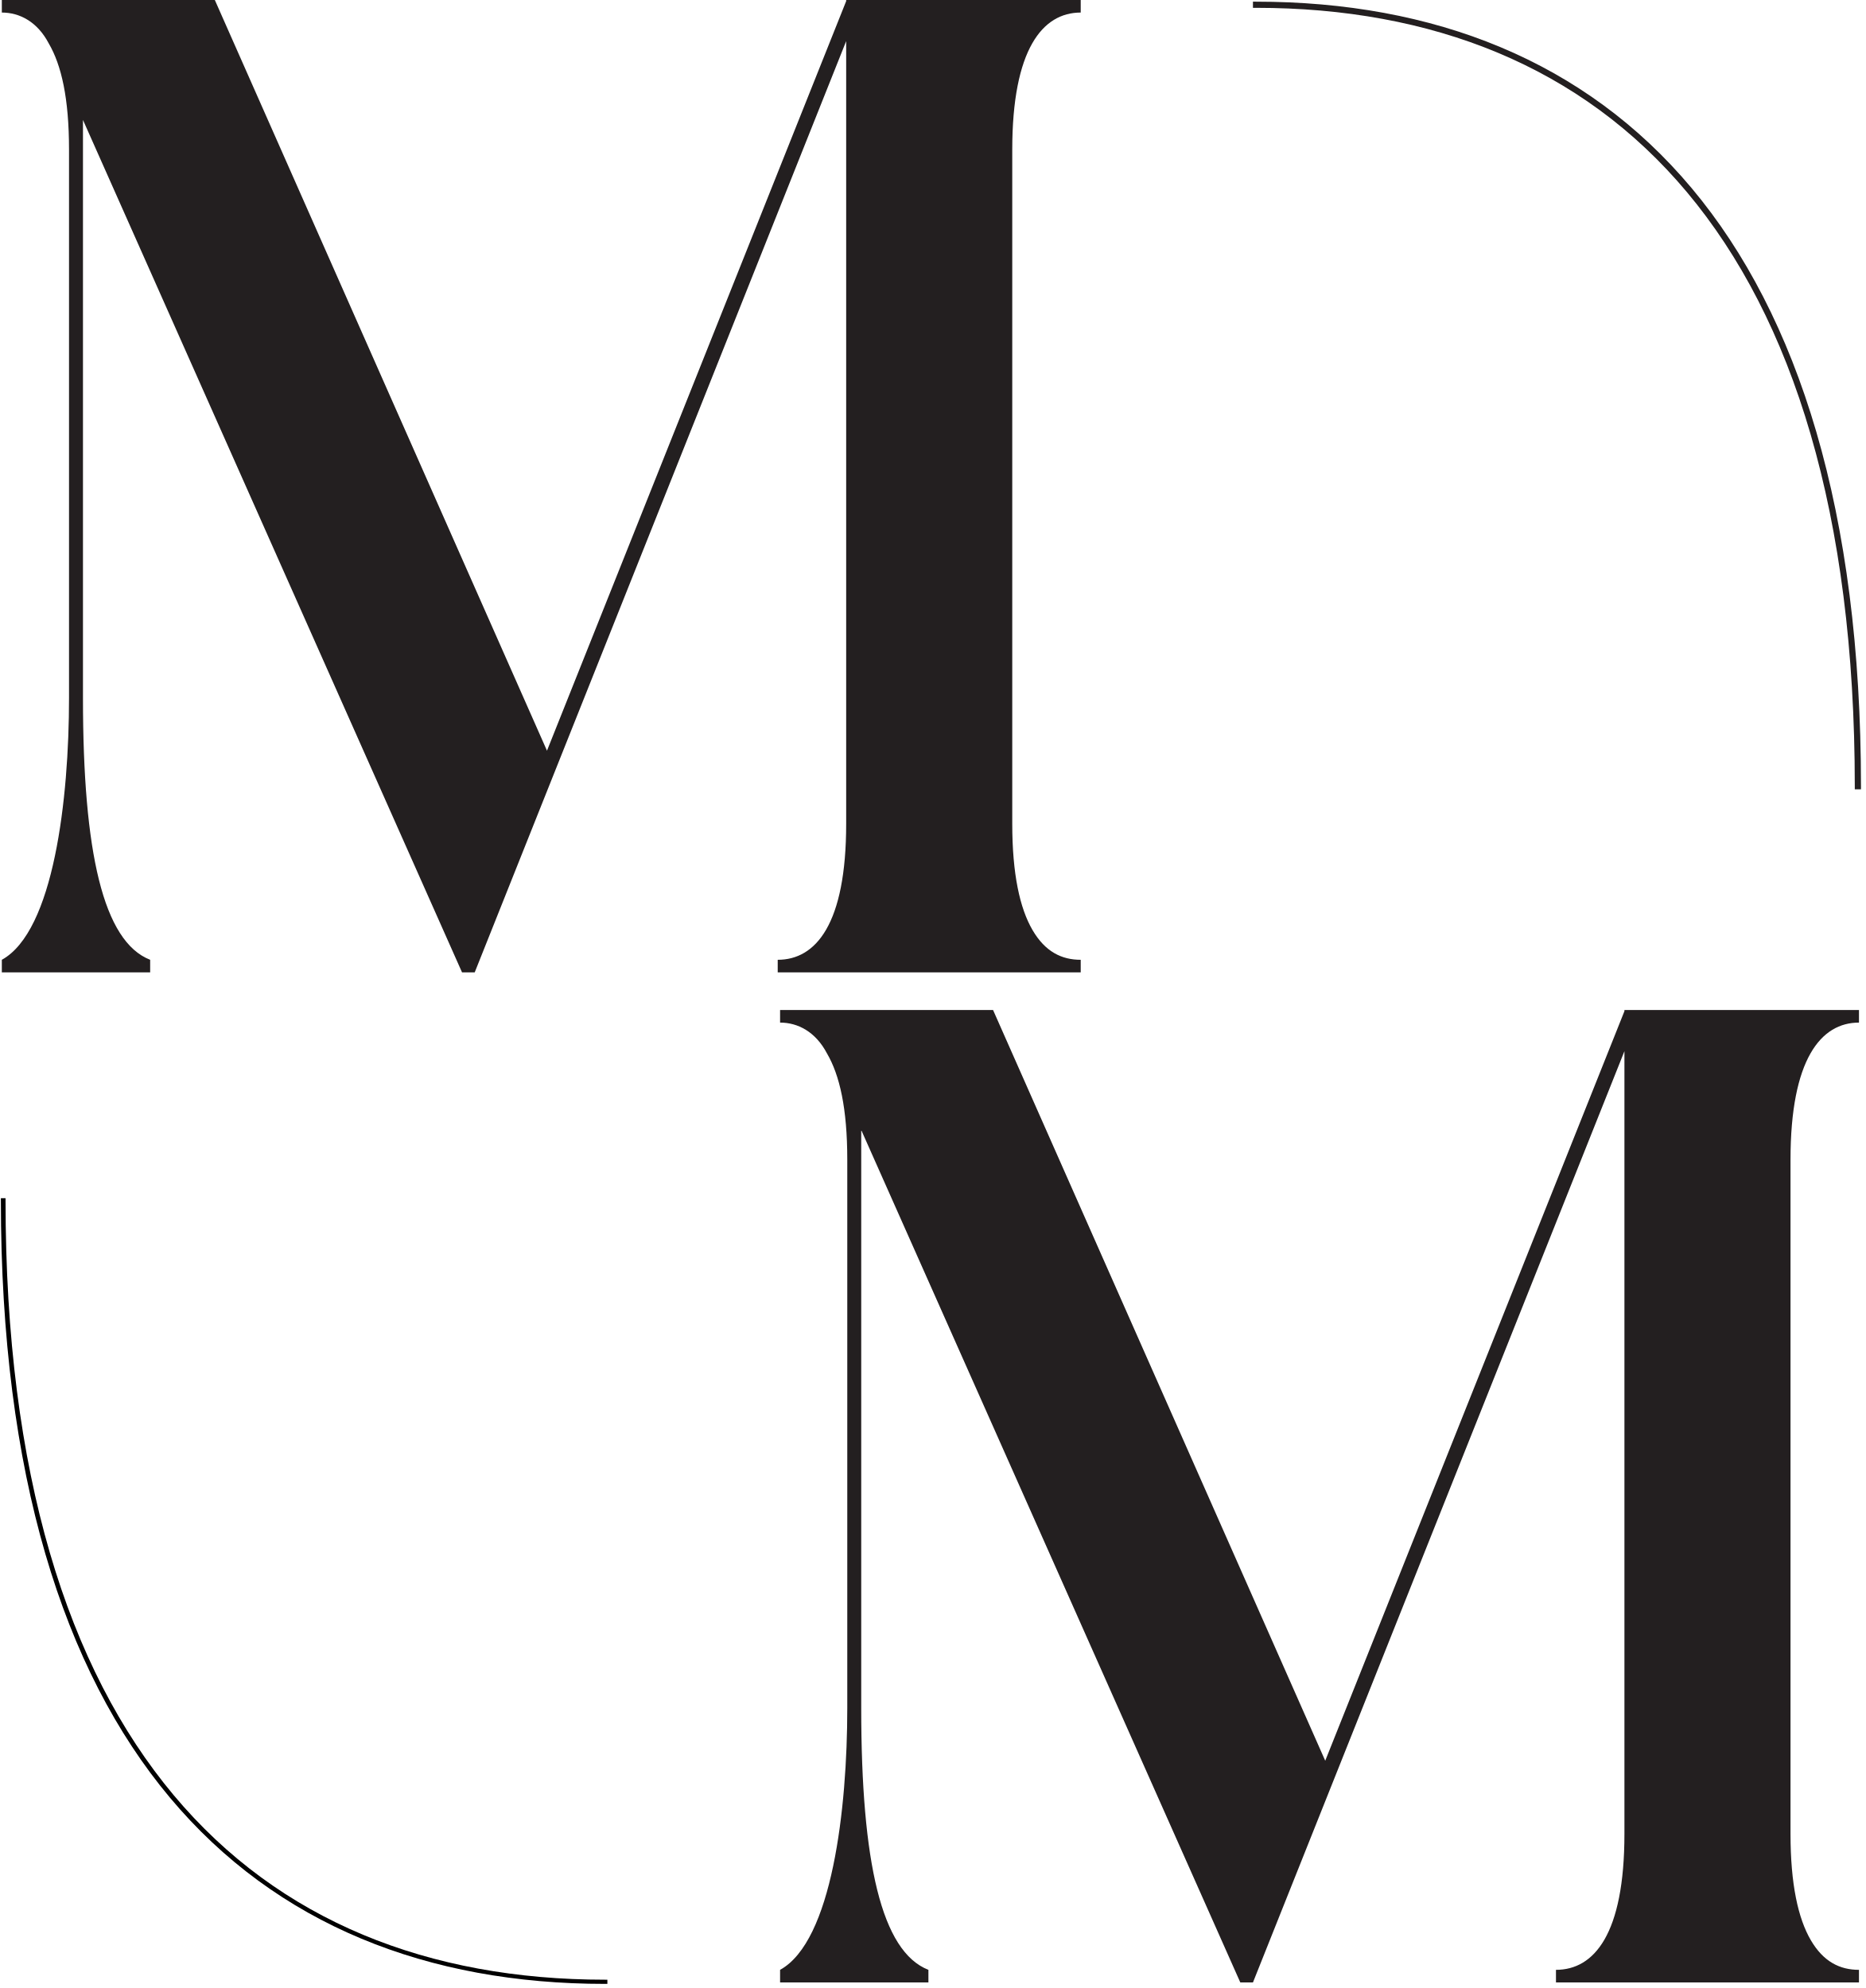
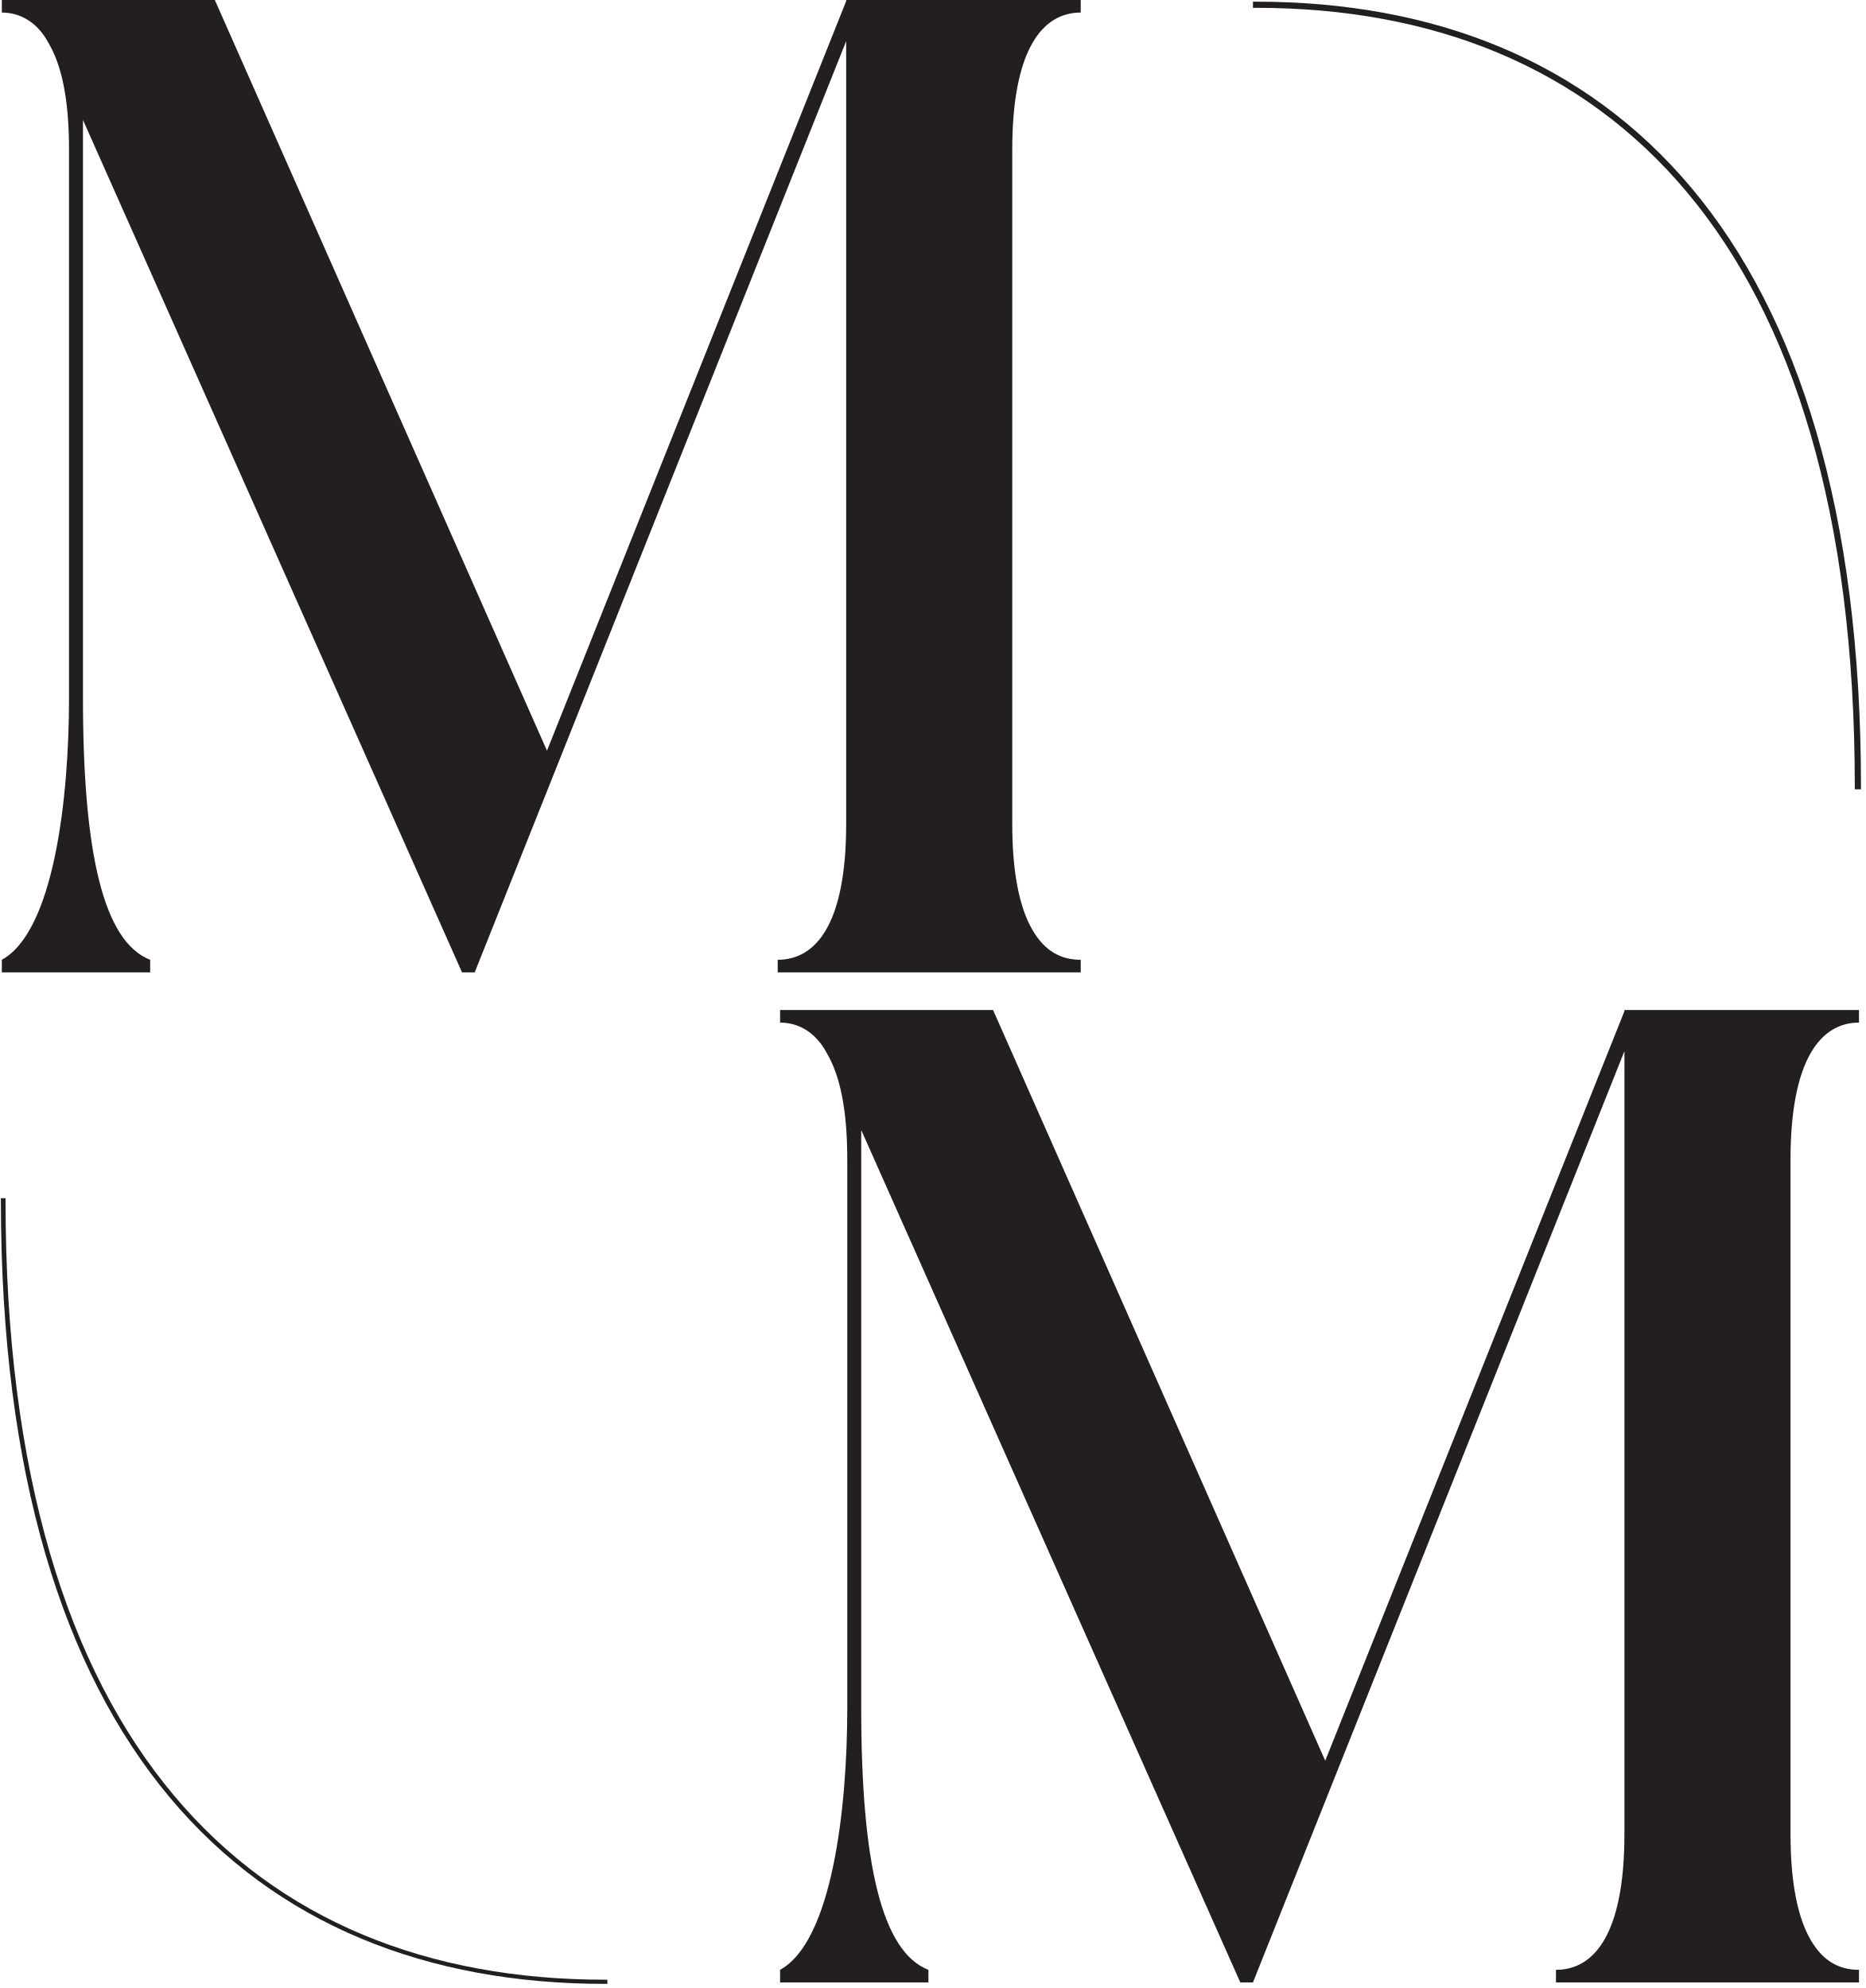
<svg xmlns="http://www.w3.org/2000/svg" width="100%" height="100%" viewBox="0 0 440 469" version="1.1" xml:space="preserve" style="fill-rule:evenodd;clip-rule:evenodd;stroke-linecap:square;stroke-linejoin:round;stroke-miterlimit:1.5;">
  <g transform="matrix(1,0,0,1,-3582.57,-8895.08)">
    <g transform="matrix(1,0,0,1,2450.99,8747.49)">
      <g transform="matrix(1,0,0,1,480.011,-869.442)">
        <g transform="matrix(0.996719,0,0,0.898553,336.545,796.52)">
          <g>
            <g transform="matrix(0.340351,0,0,0.340351,237.169,149.702)">
              <path d="M983.178,281.181L820.111,281.181L820.111,282.063L612.09,860.289L381.152,281.181L233.069,281.181L233.069,290.877C245.41,290.877 257.75,297.929 265.683,314.676C274.497,331.423 279.786,356.985 279.786,396.65L279.786,819.743C279.786,897.31 269.209,999.557 233.069,1021.59L233.069,1031.29L336.198,1031.29L336.198,1021.59C303.585,1007.49 289.482,938.738 289.482,819.743L289.482,373.733L553.033,1031.29L561.848,1031.29L820.111,312.913L820.111,916.702C820.111,994.269 798.956,1021.59 772.513,1021.59L772.513,1031.29L983.178,1031.29L983.178,1021.59C969.956,1021.59 958.497,1015.42 949.683,998.676C940.868,981.928 935.58,955.485 935.58,916.702L935.58,396.65C935.58,319.083 956.734,290.877 983.178,290.877L983.178,281.181Z" style="fill:rgb(35,31,32);fill-rule:nonzero;" />
            </g>
            <g transform="matrix(0.340351,0,0,0.340351,421.33,414.89)">
              <path d="M983.178,281.181L820.111,281.181L820.111,282.063L612.09,860.289L381.152,281.181L233.069,281.181L233.069,290.877C245.41,290.877 257.75,297.929 265.683,314.676C274.497,331.423 279.786,356.985 279.786,396.65L279.786,819.743C279.786,897.31 269.209,999.557 233.069,1021.59L233.069,1031.29L336.198,1031.29L336.198,1021.59C303.585,1007.49 289.482,938.738 289.482,819.743L289.482,373.733L553.033,1031.29L561.848,1031.29L820.111,312.913L820.111,916.702C820.111,994.269 798.956,1021.59 772.513,1021.59L772.513,1031.29L983.178,1031.29L983.178,1021.59C969.956,1021.59 958.497,1015.42 949.683,998.676C940.868,981.928 935.58,955.485 935.58,916.702L935.58,396.65C935.58,319.083 956.734,290.877 983.178,290.877L983.178,281.181Z" style="fill:rgb(35,31,32);fill-rule:nonzero;" />
            </g>
          </g>
        </g>
        <g transform="matrix(1.15772,0,0,1.0381,-5318.98,-9163.18)">
          <path d="M5413.05,9808.36L5412.42,9808.36L5412.42,9806.96L5413.05,9806.96C5449.22,9806.96 5480.03,9820.36 5501.82,9849.37C5523.55,9878.32 5536.29,9922.86 5536.29,9985.26L5536.29,9985.96L5535.03,9985.96L5535.03,9985.26C5535.03,9923.28 5522.44,9879.03 5500.85,9850.27C5479.31,9821.58 5448.82,9808.36 5413.05,9808.36Z" style="fill:rgb(35,31,32);" />
        </g>
        <g transform="matrix(-1.15772,1.4178e-16,-1.2713e-16,-1.0381,7061.07,11665.9)">
-           <path d="M5413.05,9807.66C5484.99,9807.66 5535.66,9860.89 5535.66,9985.26" style="fill:none;stroke:black;stroke-width:0.95px;" />
+           <path d="M5413.05,9807.66C5484.99,9807.66 5535.66,9860.89 5535.66,9985.26" style="fill:none;stroke:rgb(35,31,32);stroke-width:0.95px;" />
        </g>
      </g>
    </g>
  </g>
</svg>
